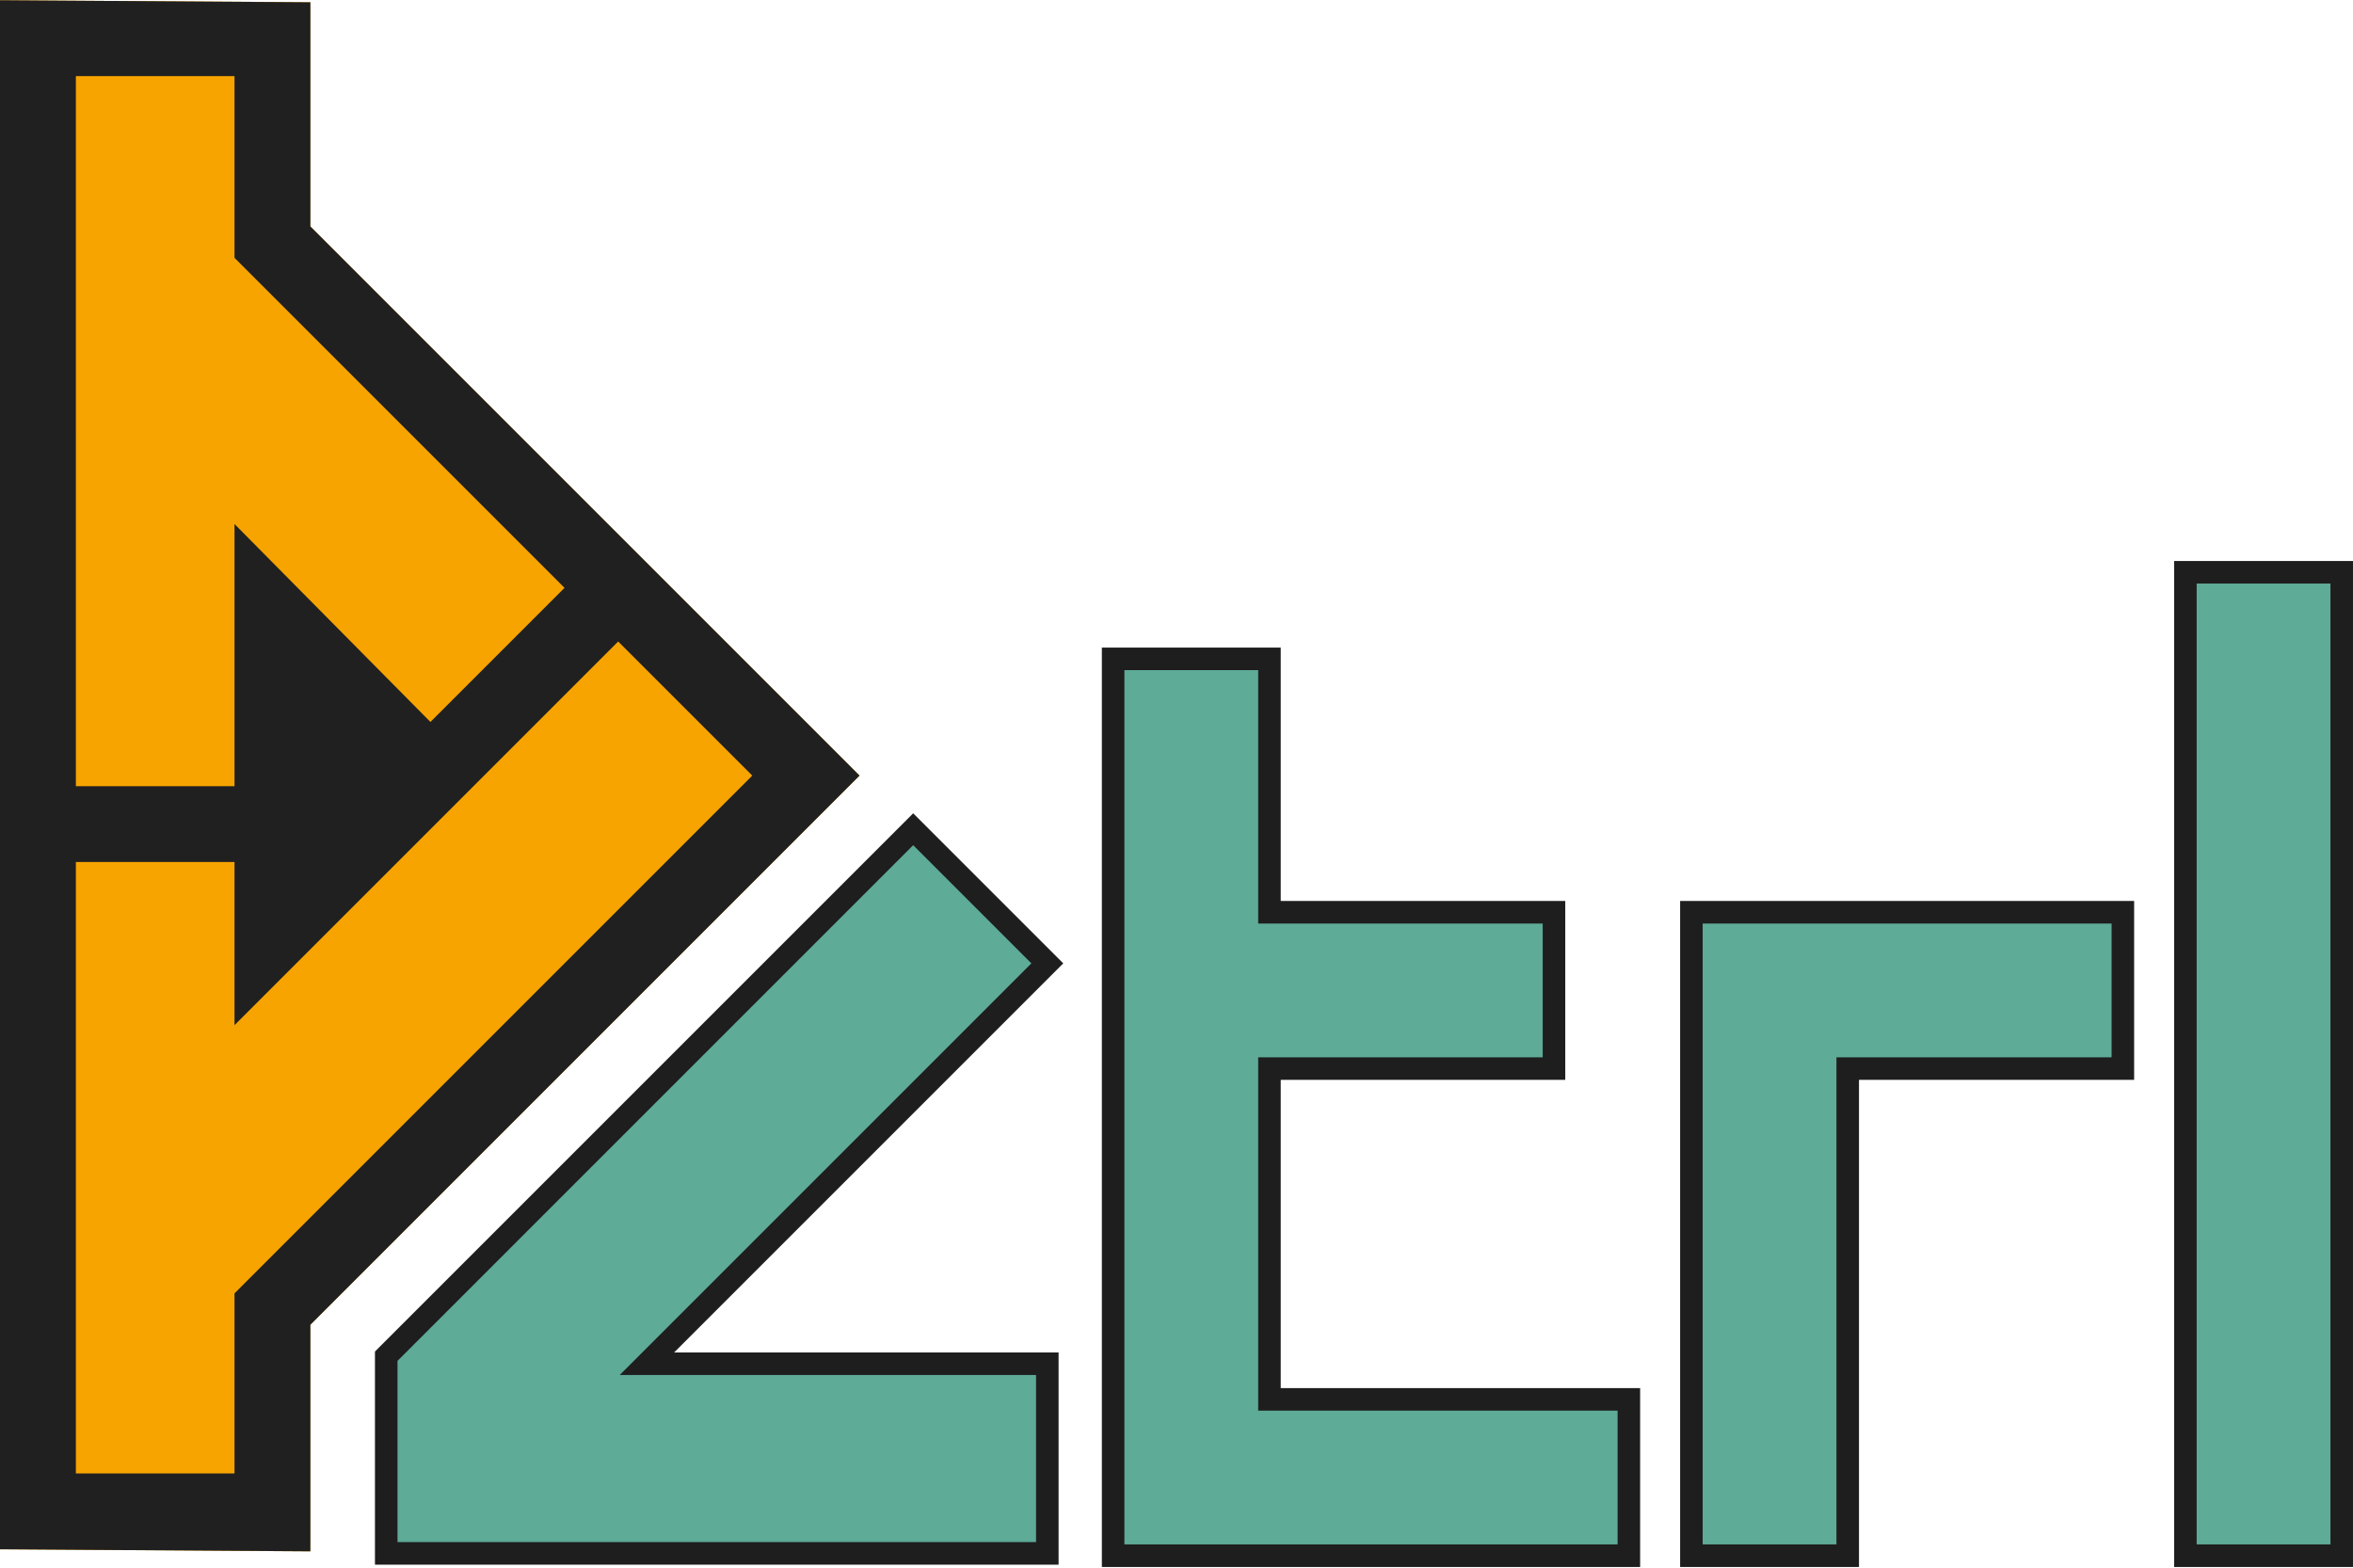
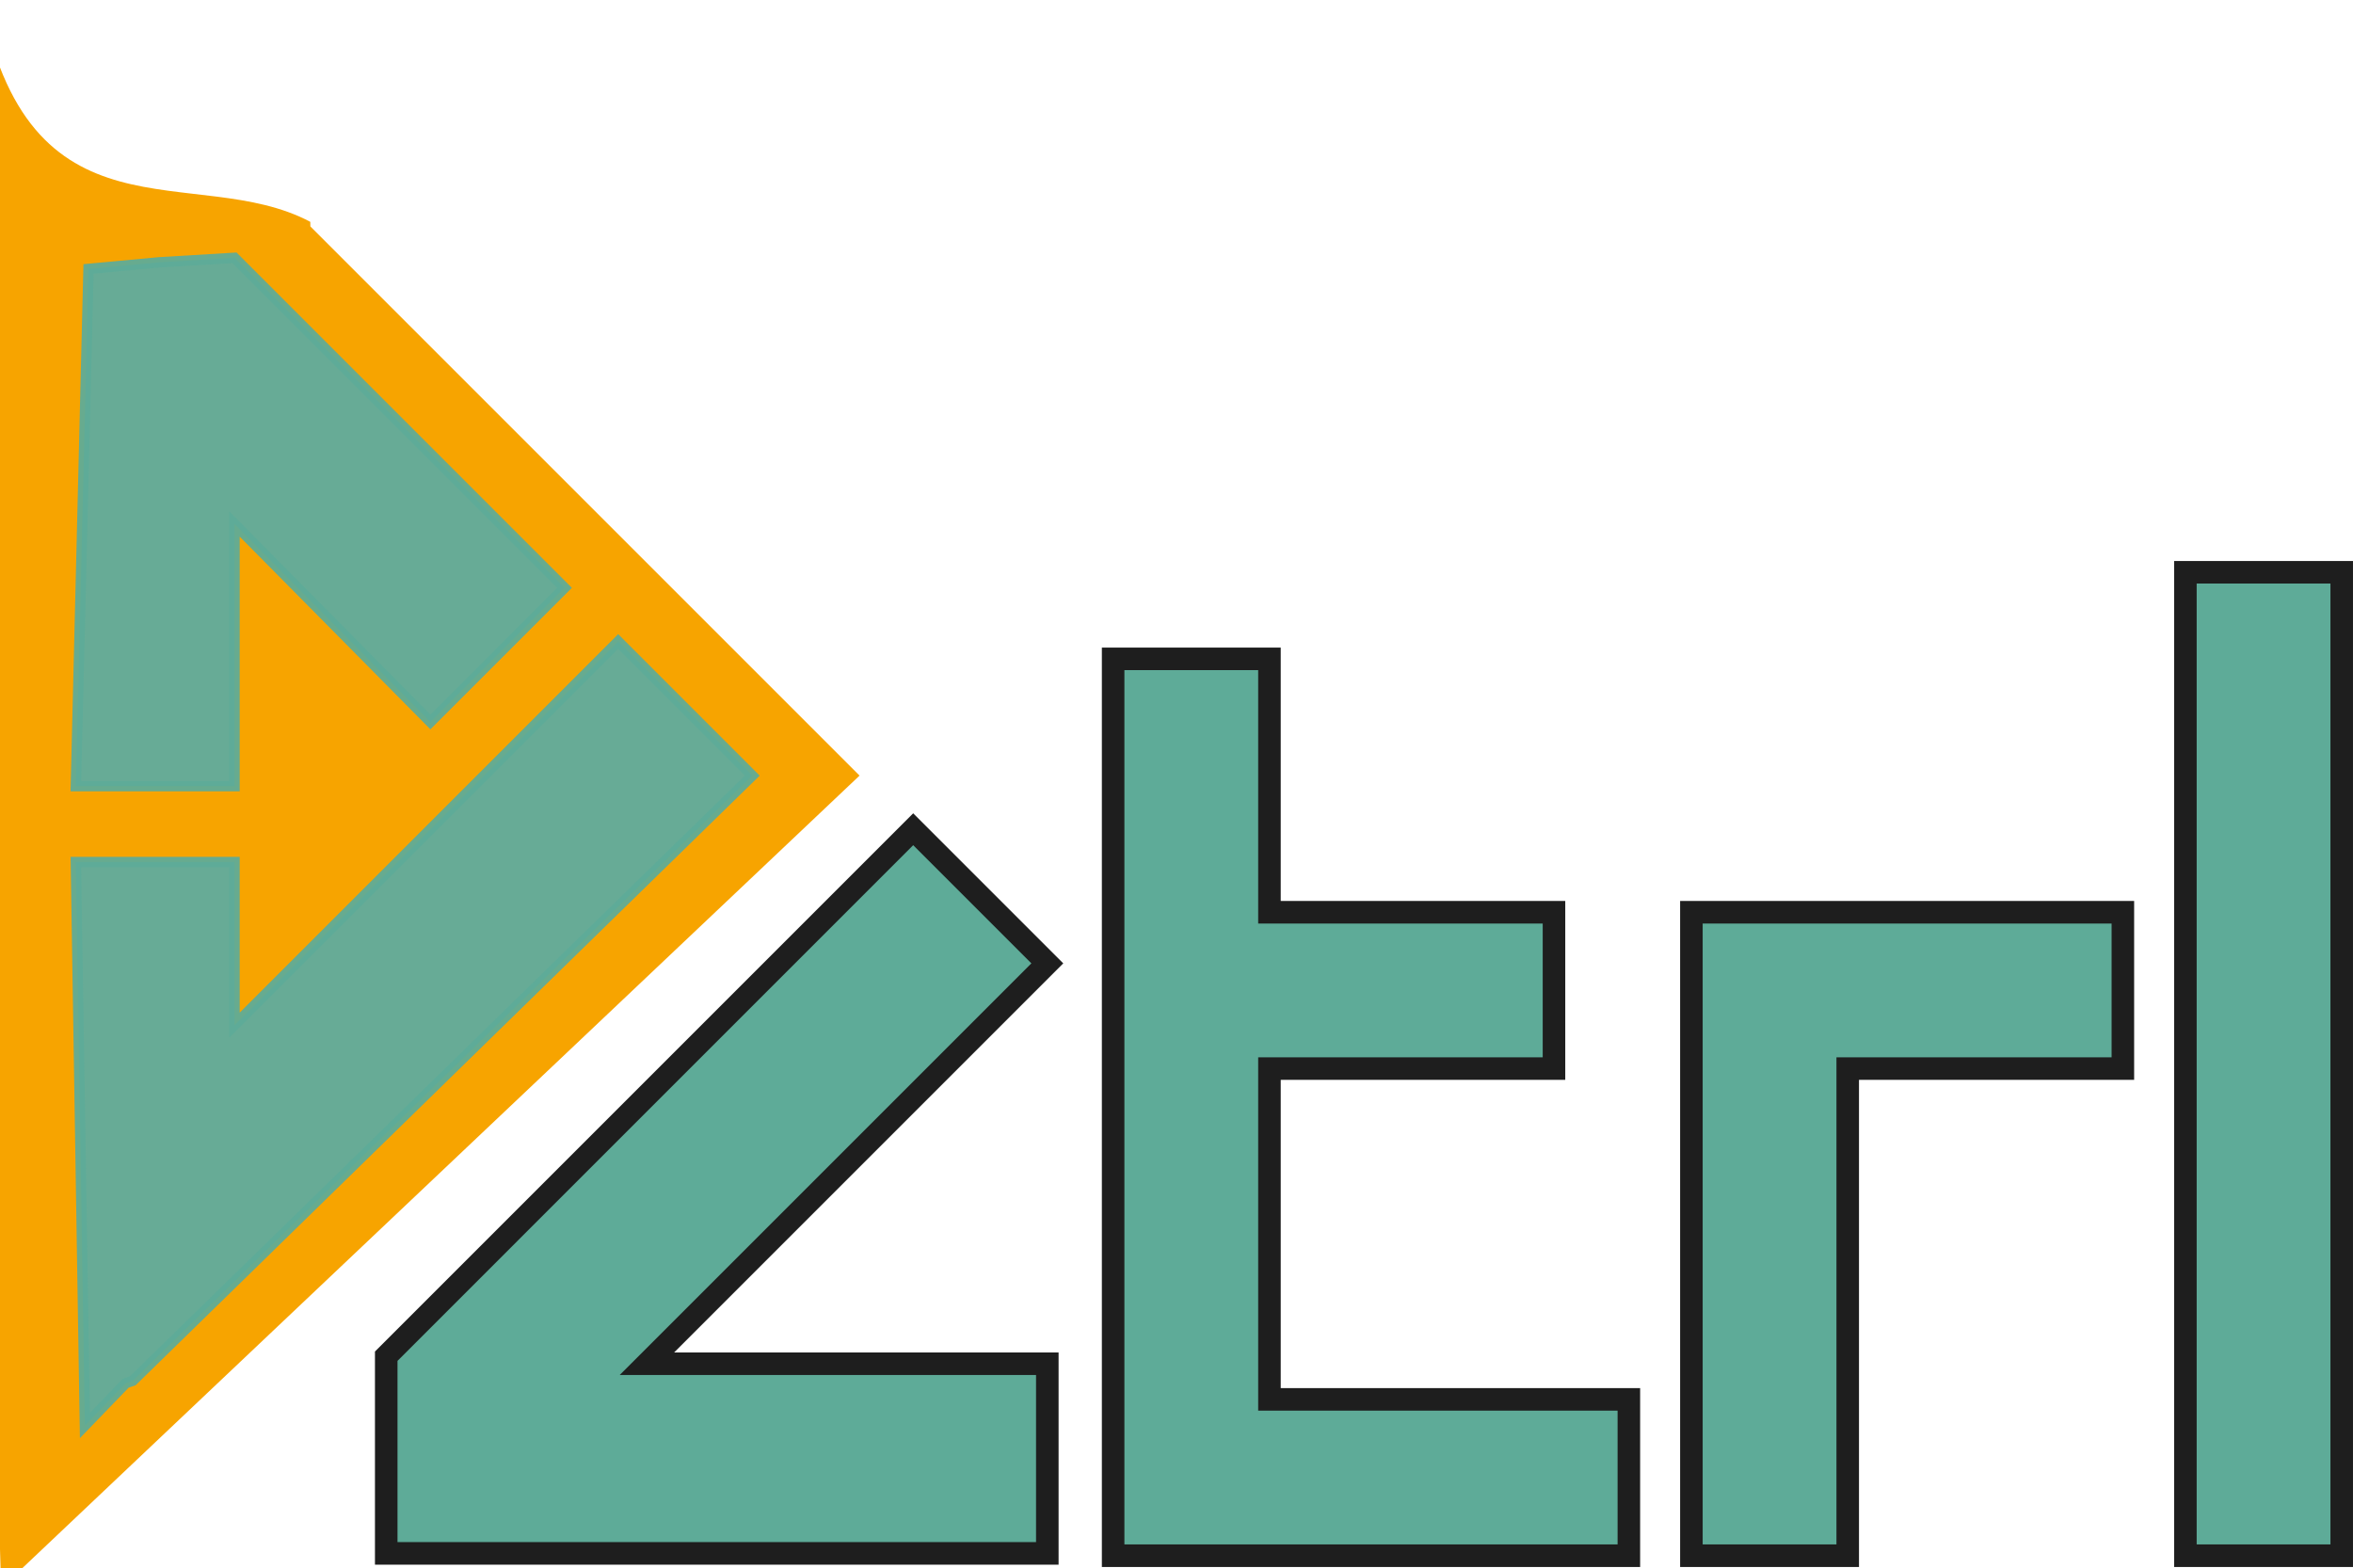
<svg xmlns="http://www.w3.org/2000/svg" width="3.261in" height="2.172in" viewBox="0 0 293.504 195.435" id="svg2" version="1.1">
  <defs id="defs4">
    <marker style="overflow:visible" refY="0" refX="0" orient="auto" id="DistanceX">
      <path id="path4162" style="stroke:#000000;stroke-width:0.5" d="M 3,-3 -3,3 M 0,-5 0,5" />
    </marker>
    <pattern y="0" x="0" width="8" patternUnits="userSpaceOnUse" id="Hatch" height="8">
      <path id="path4165" stroke-width="0.25" stroke="#000000" linecap="square" d="M8 4 l-4,4" />
      <path id="path4167" stroke-width="0.25" stroke="#000000" linecap="square" d="M6 2 l-4,4" />
      <path id="path4169" stroke-width="0.25" stroke="#000000" linecap="square" d="M4 0 l-4,4" />
    </pattern>
    <symbol id="*Model_Space" />
    <symbol id="*Paper_Space" />
    <clipPath clipPathUnits="userSpaceOnUse" id="clipPath4468">
      <g id="g4470">
        <path style="fill:none;fill-opacity:1;stroke:#000000;stroke-linecap:round" d="m 75.615,203.977 0,-21.783 52.804,-52.804 -52.804,-52.804 0,-21.552 -29.84,-0.197 0,148.943 z" id="path4472" />
        <path id="path4474" style="fill:none;fill-opacity:1;stroke:#000000;stroke-linecap:round" d="m 146.471,204.173 0,-18.236 -38.496,0 38.496,-38.496 -12.895,-12.895 -50.668,50.668 0,18.958 z" />
        <path id="path4476" style="fill:none;fill-opacity:1;stroke:#000000;stroke-linecap:round" d="m 221.221,129.113 50.332,0 0,18.236 -32.097,0 0,56.825 -18.236,0 z" />
        <path d="m 278.847,89.452 18.236,0 0,114.722 -18.236,0 z" style="fill:none;fill-opacity:1;stroke:#000000;stroke-linecap:round" id="path4478" />
        <path id="path4480" style="fill:none;fill-opacity:1;stroke:#000000;stroke-linecap:round" d="m 172.001,129.113 33.191,0 0,18.236 -33.191,0 0,38.589 41.925,0 0,18.236 -60.161,0 0,-104.622 18.236,0 z" />
      </g>
    </clipPath>
  </defs>
  <g id="layer1" transform="translate(-109.267,-353.0789)">
-     <path id="path4586" d="m 109.267,353.079 0,193.228 38.713,0.257 0,-28.261 68.504,-68.504 -68.504,-68.504 0,-27.959 z" style="fill:#f7a400;fill-opacity:1;fill-rule:evenodd;stroke:none;stroke-width:2.16px;stroke-linecap:butt;stroke-linejoin:miter;stroke-opacity:1" />
-     <path style="fill:#202020;fill-opacity:1;stroke:none;stroke-width:1.297;stroke-linecap:round" d="m 109.267,353.079 0,193.228 38.713,0.257 0,-28.261 68.504,-68.504 -68.504,-68.504 0,-27.959 z m 9.464,9.464 19.788,0 0,22.672 41.165,41.165 -16.728,16.728 -24.436,-24.688 0,32.698 -19.788,0 z m 67.644,70.528 16.728,16.728 -64.584,64.584 0,22.463 -19.788,0 0,-76.267 19.788,0 0,20.348 z" id="path4588" />
+     <path id="path4586" d="m 106.759,352.253 2.508,194.054 0.142,4.853 107.075,-101.361 -68.504,-68.504 -0.008,-0.571 c -14.334,-7.611 -35.323,3.639 -41.213,-28.471 z" style="fill:#f7a400;fill-opacity:1;fill-rule:evenodd;stroke:none;stroke-width:2.16px;stroke-linecap:butt;stroke-linejoin:miter;stroke-opacity:1" />
+     <path style="fill:#5eab9f;fill-opacity:0.941;stroke:#5eab98;stroke-width:1.297;stroke-linecap:round;stroke-opacity:0.941" d="m 120.309,386.597 8.802,-0.821 9.407,-0.562 41.165,41.165 -16.728,16.728 -24.436,-24.688 0,32.698 -19.788,0 z m 66.066,46.474 16.728,16.728 -77.263,75.477 -0.893,0.32 -5.089,5.27 -1.127,-70.287 19.788,0 0,20.348 z" id="path4588" />
    <path id="path4590" style="fill:#5eab98;fill-opacity:1;stroke:#1e1e1e;stroke-width:2.812;stroke-linecap:round;stroke-miterlimit:4;stroke-dasharray:none;stroke-opacity:1" d="m 239.905,546.818 0,-23.658 -49.941,0 49.941,-49.941 -16.728,-16.728 -65.733,65.733 0,24.595 z" />
    <path id="path4592" style="fill:#5eab98;fill-opacity:1;stroke:#1e1e1e;stroke-width:2.812;stroke-linecap:round;stroke-miterlimit:4;stroke-dasharray:none;stroke-opacity:1" d="m 320.245,466.846 53.82,0 0,19.499 -34.321,0 0,60.763 -19.499,0 z" />
    <path d="m 381.865,424.436 19.499,0 0,122.672 -19.499,0 z" style="fill:#5eab98;fill-opacity:1;stroke:#1e1e1e;stroke-width:2.812;stroke-linecap:round;stroke-miterlimit:4;stroke-dasharray:none;stroke-opacity:1" id="path4594" />
    <path id="path4596" style="fill:#5eab98;fill-opacity:1;stroke:#1e1e1e;stroke-width:2.812;stroke-linecap:round;stroke-miterlimit:4;stroke-dasharray:none;stroke-opacity:1" d="m 267.614,466.846 35.491,0 0,19.499 -35.491,0 0,41.264 44.831,0 0,19.499 -64.33,0 0,-111.873 19.499,0 z" />
  </g>
</svg>
